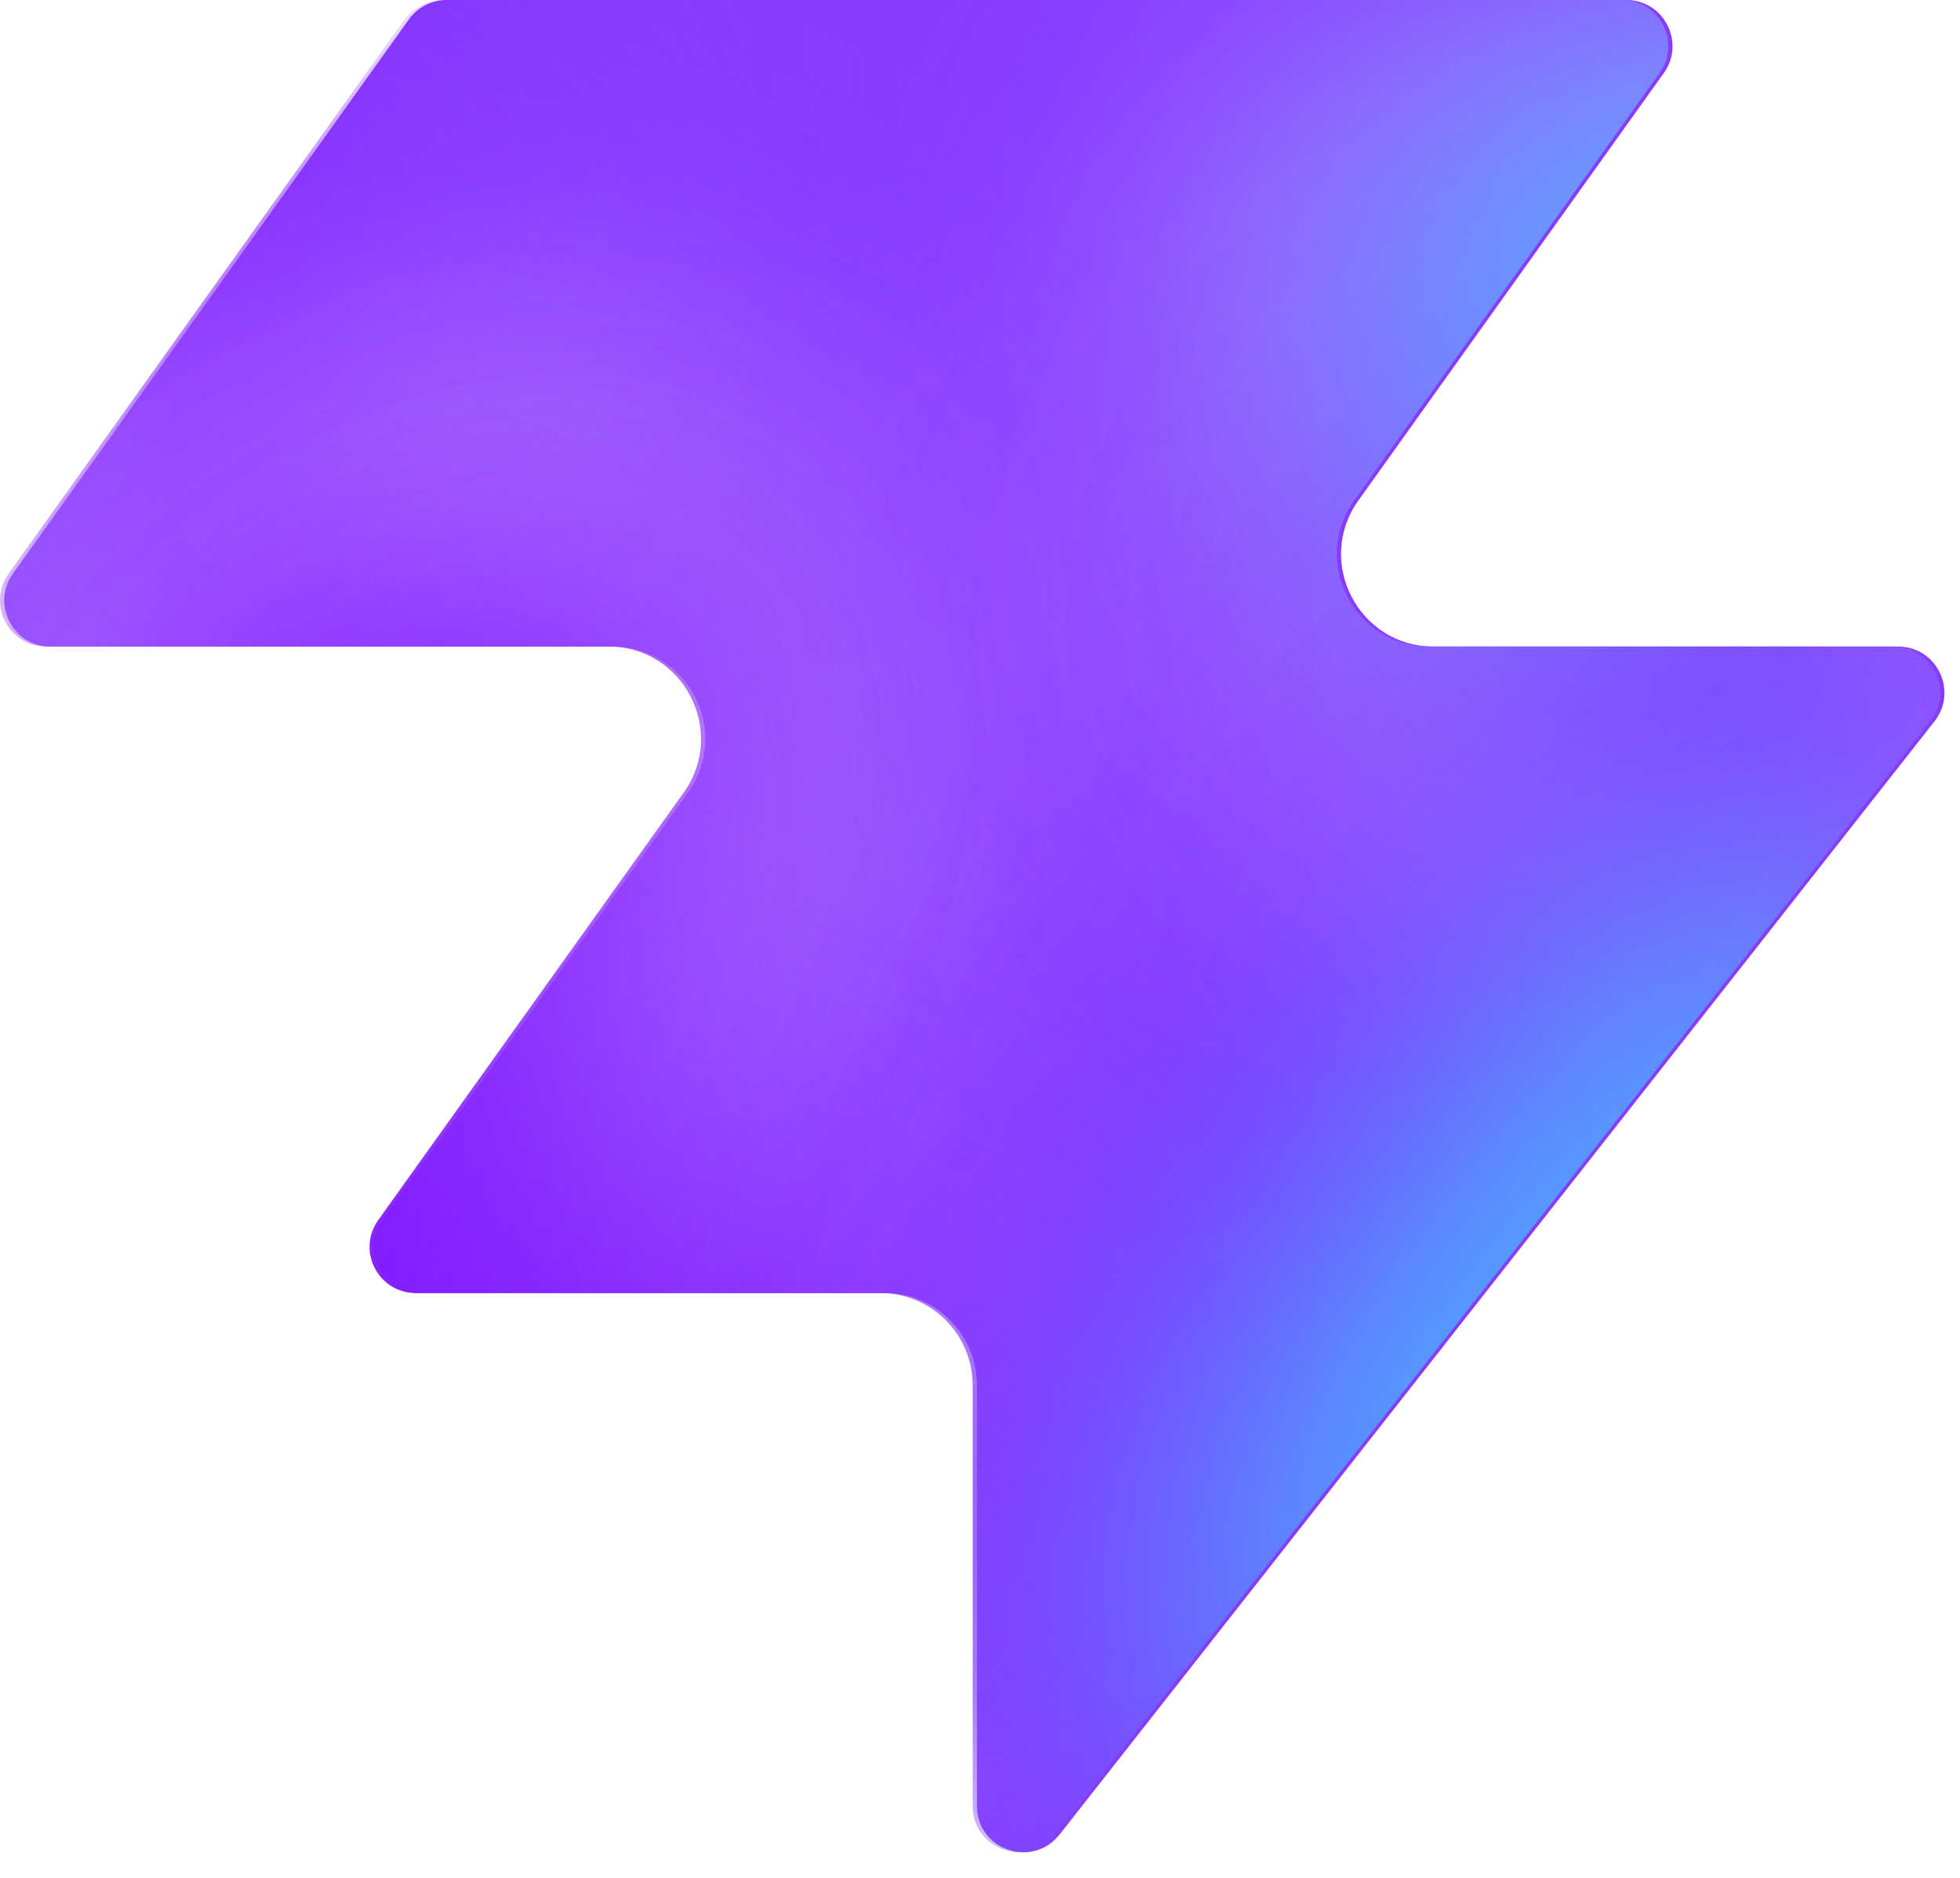
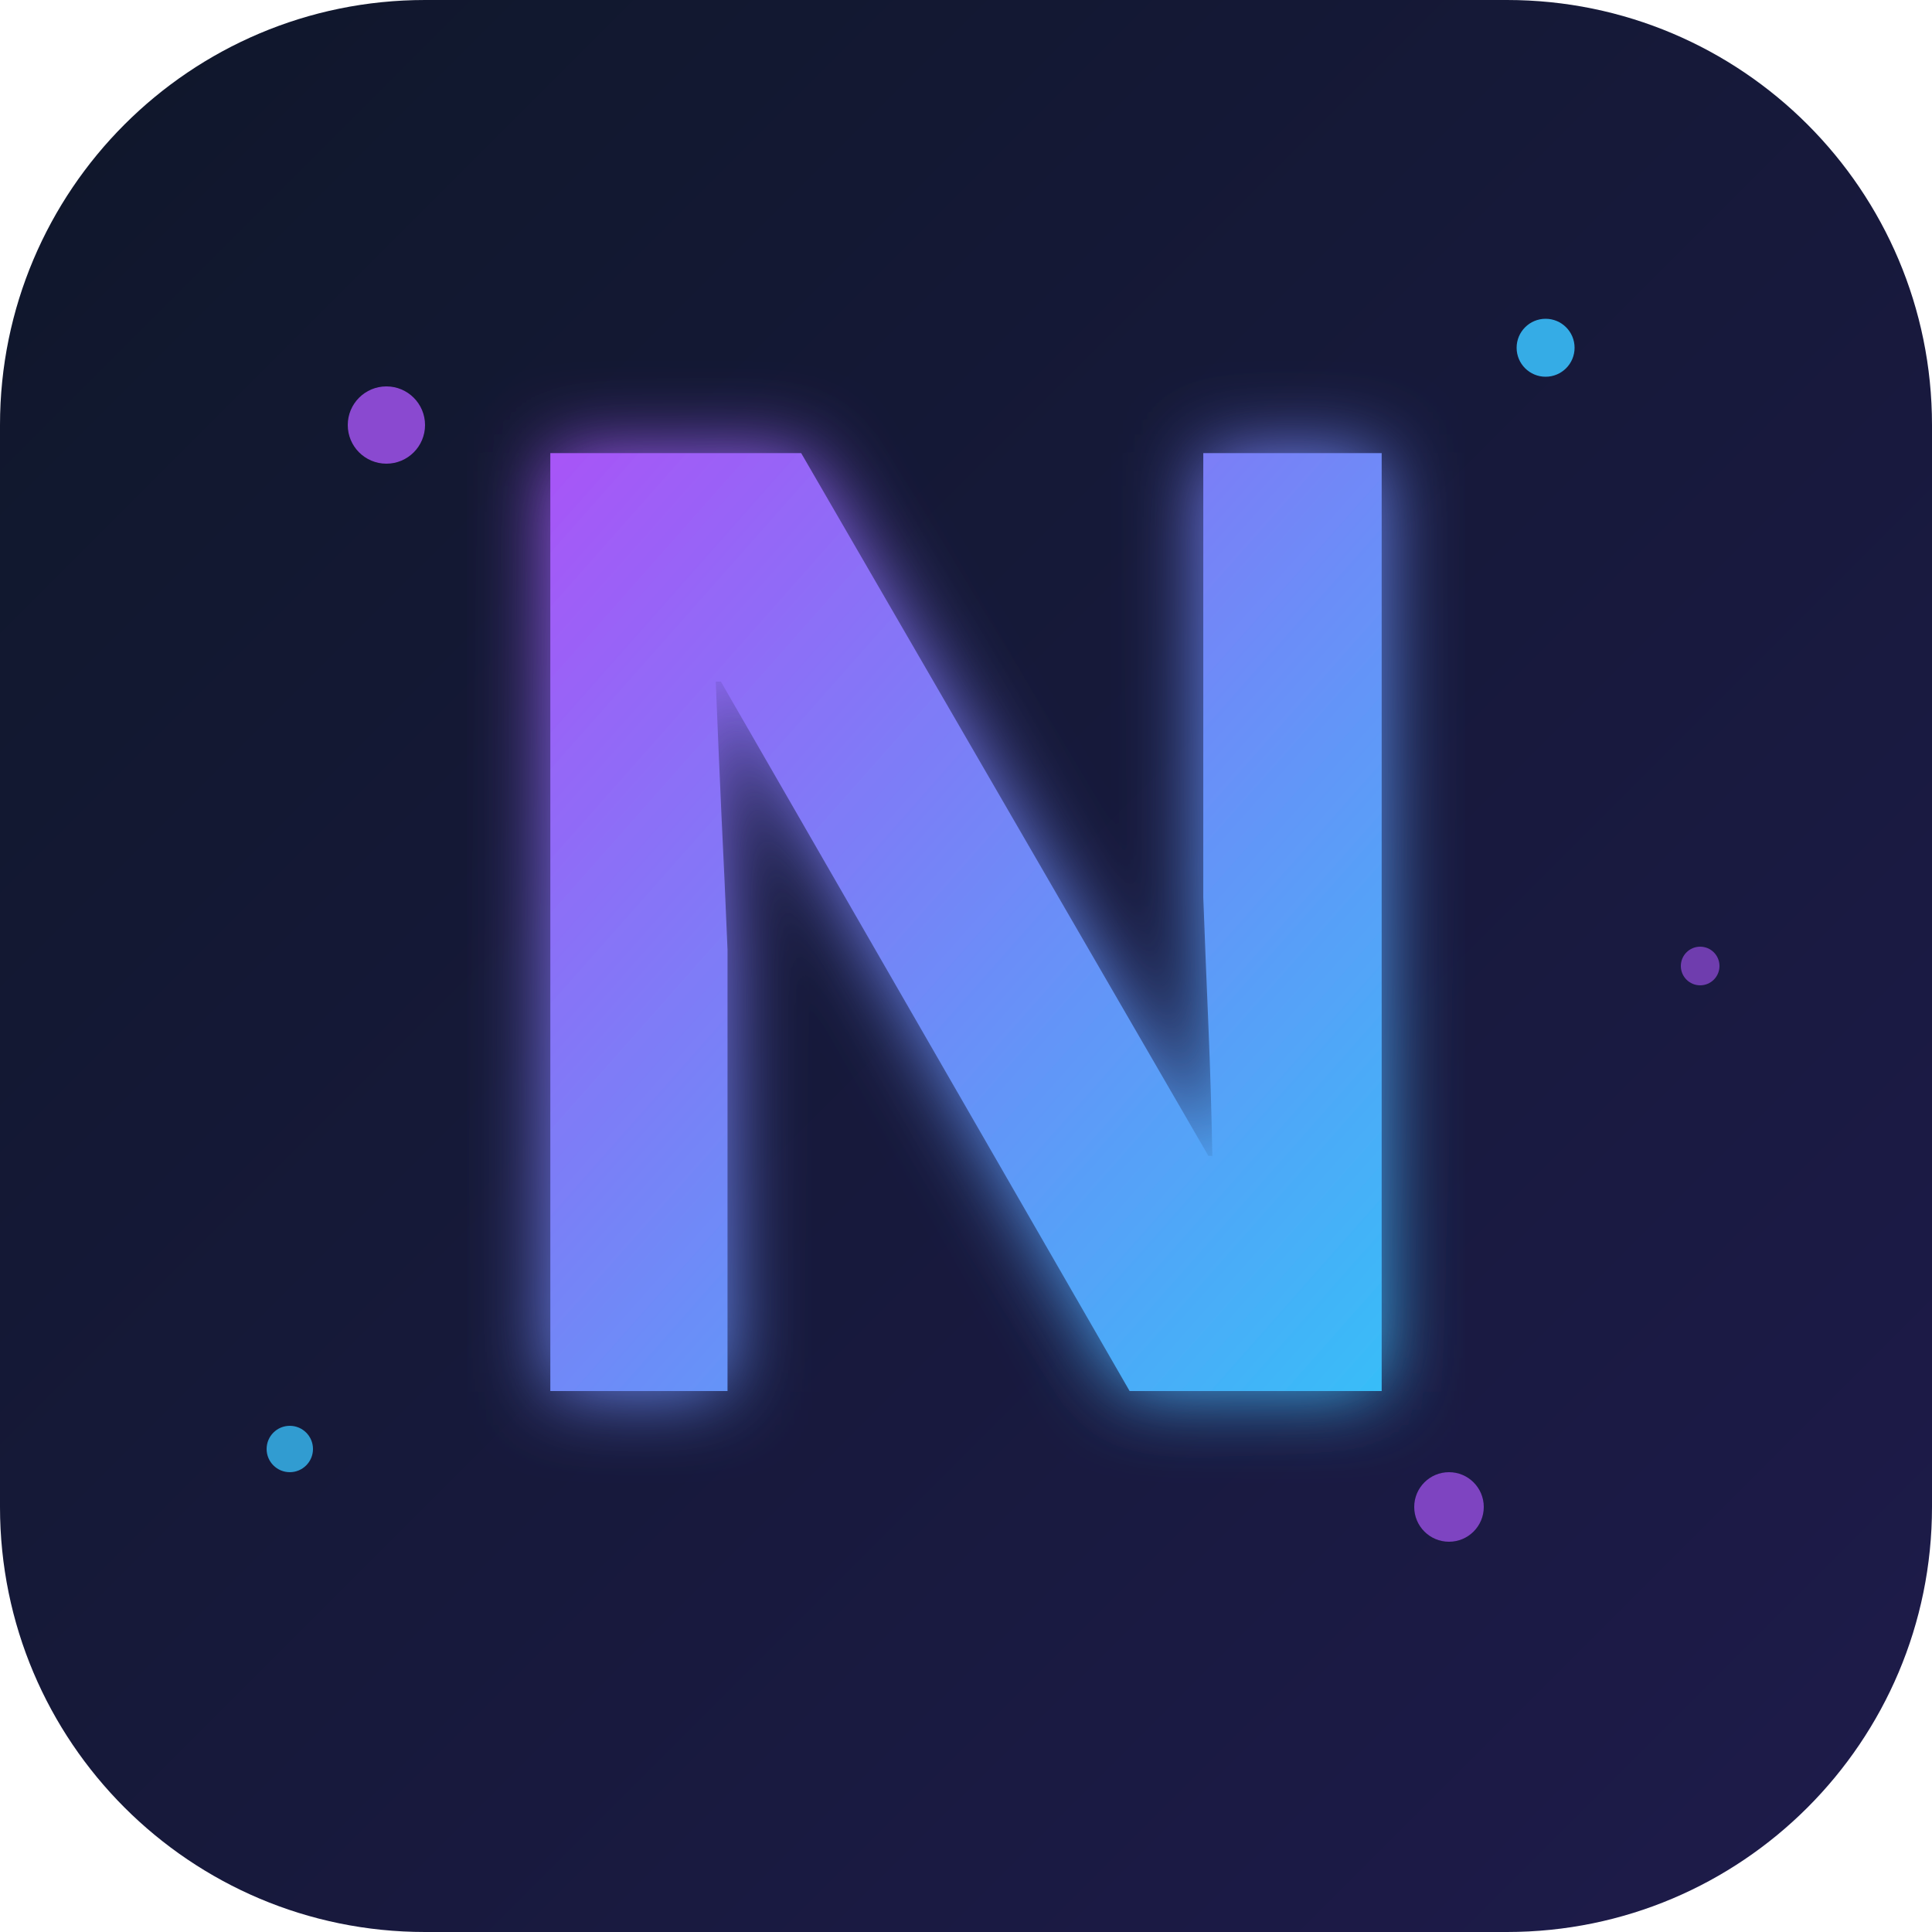
- <svg xmlns="http://www.w3.org/2000/svg" width="48" height="46" fill="none" viewBox="0 0 48 46">
-   <path fill="#863bff" d="M25.946 44.938c-.664.845-2.021.375-2.021-.698V33.937a2.26 2.26 0 0 0-2.262-2.262H10.287c-.92 0-1.456-1.04-.92-1.788l7.48-10.471c1.07-1.497 0-3.578-1.842-3.578H1.237c-.92 0-1.456-1.04-.92-1.788L10.013.474c.214-.297.556-.474.92-.474h28.894c.92 0 1.456 1.04.92 1.788l-7.48 10.471c-1.07 1.498 0 3.579 1.842 3.579h11.377c.943 0 1.473 1.088.89 1.83L25.947 44.94z" style="fill:#863bff;fill:color(display-p3 .525 .23 1);fill-opacity:1" />
-   <mask id="a" width="48" height="46" x="0" y="0" maskUnits="userSpaceOnUse" style="mask-type:alpha">
-     <path fill="#000" d="M25.842 44.938c-.664.844-2.021.375-2.021-.698V33.937a2.26 2.26 0 0 0-2.262-2.262H10.183c-.92 0-1.456-1.04-.92-1.788l7.48-10.471c1.07-1.498 0-3.579-1.842-3.579H1.133c-.92 0-1.456-1.04-.92-1.787L9.91.473c.214-.297.556-.474.92-.474h28.894c.92 0 1.456 1.04.92 1.788l-7.48 10.471c-1.07 1.498 0 3.578 1.842 3.578h11.377c.943 0 1.473 1.088.89 1.832L25.843 44.94z" style="fill:#000;fill-opacity:1" />
-   </mask>
-   <g mask="url(#a)">
-     <g filter="url(#b)">
-       <ellipse cx="5.508" cy="14.704" fill="#ede6ff" rx="5.508" ry="14.704" style="fill:#ede6ff;fill:color(display-p3 .927 .903 1);fill-opacity:1" transform="matrix(.00324 1 1 -.00324 -4.47 31.516)" />
-     </g>
-     <g filter="url(#c)">
-       <ellipse cx="10.399" cy="29.851" fill="#ede6ff" rx="10.399" ry="29.851" style="fill:#ede6ff;fill:color(display-p3 .927 .903 1);fill-opacity:1" transform="matrix(.00324 1 1 -.00324 -39.328 7.883)" />
-     </g>
-     <g filter="url(#d)">
-       <ellipse cx="5.508" cy="30.487" fill="#7e14ff" rx="5.508" ry="30.487" style="fill:#7e14ff;fill:color(display-p3 .492 .077 1);fill-opacity:1" transform="rotate(89.814 -25.913 -14.639)scale(1 -1)" />
-     </g>
-     <g filter="url(#e)">
-       <ellipse cx="5.508" cy="30.599" fill="#7e14ff" rx="5.508" ry="30.599" style="fill:#7e14ff;fill:color(display-p3 .492 .077 1);fill-opacity:1" transform="rotate(89.814 -32.644 -3.334)scale(1 -1)" />
-     </g>
-     <g filter="url(#f)">
-       <ellipse cx="5.508" cy="30.599" fill="#7e14ff" rx="5.508" ry="30.599" style="fill:#7e14ff;fill:color(display-p3 .492 .077 1);fill-opacity:1" transform="matrix(.00324 1 1 -.00324 -34.34 30.47)" />
-     </g>
-     <g filter="url(#g)">
-       <ellipse cx="14.072" cy="22.078" fill="#ede6ff" rx="14.072" ry="22.078" style="fill:#ede6ff;fill:color(display-p3 .927 .903 1);fill-opacity:1" transform="rotate(93.35 24.506 48.493)scale(-1 1)" />
-     </g>
-     <g filter="url(#h)">
-       <ellipse cx="3.47" cy="21.501" fill="#7e14ff" rx="3.47" ry="21.501" style="fill:#7e14ff;fill:color(display-p3 .492 .077 1);fill-opacity:1" transform="rotate(89.009 28.708 47.59)scale(-1 1)" />
-     </g>
-     <g filter="url(#i)">
-       <ellipse cx="3.47" cy="21.501" fill="#7e14ff" rx="3.47" ry="21.501" style="fill:#7e14ff;fill:color(display-p3 .492 .077 1);fill-opacity:1" transform="rotate(89.009 28.708 47.59)scale(-1 1)" />
-     </g>
-     <g filter="url(#j)">
-       <ellipse cx=".387" cy="8.972" fill="#7e14ff" rx="4.407" ry="29.108" style="fill:#7e14ff;fill:color(display-p3 .492 .077 1);fill-opacity:1" transform="rotate(39.51 .387 8.972)" />
-     </g>
-     <g filter="url(#k)">
-       <ellipse cx="47.523" cy="-6.092" fill="#7e14ff" rx="4.407" ry="29.108" style="fill:#7e14ff;fill:color(display-p3 .492 .077 1);fill-opacity:1" transform="rotate(37.892 47.523 -6.092)" />
-     </g>
-     <g filter="url(#l)">
-       <ellipse cx="41.412" cy="6.333" fill="#47bfff" rx="5.971" ry="9.665" style="fill:#47bfff;fill:color(display-p3 .28 .748 1);fill-opacity:1" transform="rotate(37.892 41.412 6.333)" />
-     </g>
-     <g filter="url(#m)">
-       <ellipse cx="-1.879" cy="38.332" fill="#7e14ff" rx="4.407" ry="29.108" style="fill:#7e14ff;fill:color(display-p3 .492 .077 1);fill-opacity:1" transform="rotate(37.892 -1.88 38.332)" />
-     </g>
-     <g filter="url(#n)">
-       <ellipse cx="-1.879" cy="38.332" fill="#7e14ff" rx="4.407" ry="29.108" style="fill:#7e14ff;fill:color(display-p3 .492 .077 1);fill-opacity:1" transform="rotate(37.892 -1.88 38.332)" />
-     </g>
-     <g filter="url(#o)">
-       <ellipse cx="35.651" cy="29.907" fill="#7e14ff" rx="4.407" ry="29.108" style="fill:#7e14ff;fill:color(display-p3 .492 .077 1);fill-opacity:1" transform="rotate(37.892 35.651 29.907)" />
-     </g>
-     <g filter="url(#p)">
-       <ellipse cx="38.418" cy="32.4" fill="#47bfff" rx="5.971" ry="15.297" style="fill:#47bfff;fill:color(display-p3 .28 .748 1);fill-opacity:1" transform="rotate(37.892 38.418 32.4)" />
-     </g>
-   </g>
+ <svg xmlns="http://www.w3.org/2000/svg" viewBox="0 0 100 100">
  <defs>
-     <filter id="b" width="60.045" height="41.654" x="-19.77" y="16.149" color-interpolation-filters="sRGB" filterUnits="userSpaceOnUse">
-       <feFlood flood-opacity="0" result="BackgroundImageFix" />
-       <feBlend in="SourceGraphic" in2="BackgroundImageFix" result="shape" />
-       <feGaussianBlur result="effect1_foregroundBlur_2002_17158" stdDeviation="7.659" />
-     </filter>
-     <filter id="c" width="90.34" height="51.437" x="-54.613" y="-7.533" color-interpolation-filters="sRGB" filterUnits="userSpaceOnUse">
-       <feFlood flood-opacity="0" result="BackgroundImageFix" />
-       <feBlend in="SourceGraphic" in2="BackgroundImageFix" result="shape" />
-       <feGaussianBlur result="effect1_foregroundBlur_2002_17158" stdDeviation="7.659" />
-     </filter>
-     <filter id="d" width="79.355" height="29.4" x="-49.64" y="2.03" color-interpolation-filters="sRGB" filterUnits="userSpaceOnUse">
-       <feFlood flood-opacity="0" result="BackgroundImageFix" />
-       <feBlend in="SourceGraphic" in2="BackgroundImageFix" result="shape" />
-       <feGaussianBlur result="effect1_foregroundBlur_2002_17158" stdDeviation="4.596" />
-     </filter>
-     <filter id="e" width="79.579" height="29.4" x="-45.045" y="20.029" color-interpolation-filters="sRGB" filterUnits="userSpaceOnUse">
-       <feFlood flood-opacity="0" result="BackgroundImageFix" />
-       <feBlend in="SourceGraphic" in2="BackgroundImageFix" result="shape" />
-       <feGaussianBlur result="effect1_foregroundBlur_2002_17158" stdDeviation="4.596" />
-     </filter>
-     <filter id="f" width="79.579" height="29.4" x="-43.513" y="21.178" color-interpolation-filters="sRGB" filterUnits="userSpaceOnUse">
-       <feFlood flood-opacity="0" result="BackgroundImageFix" />
-       <feBlend in="SourceGraphic" in2="BackgroundImageFix" result="shape" />
-       <feGaussianBlur result="effect1_foregroundBlur_2002_17158" stdDeviation="4.596" />
-     </filter>
-     <filter id="g" width="74.749" height="58.852" x="15.756" y="-17.901" color-interpolation-filters="sRGB" filterUnits="userSpaceOnUse">
-       <feFlood flood-opacity="0" result="BackgroundImageFix" />
-       <feBlend in="SourceGraphic" in2="BackgroundImageFix" result="shape" />
-       <feGaussianBlur result="effect1_foregroundBlur_2002_17158" stdDeviation="7.659" />
-     </filter>
-     <filter id="h" width="61.377" height="25.362" x="23.548" y="2.284" color-interpolation-filters="sRGB" filterUnits="userSpaceOnUse">
-       <feFlood flood-opacity="0" result="BackgroundImageFix" />
-       <feBlend in="SourceGraphic" in2="BackgroundImageFix" result="shape" />
-       <feGaussianBlur result="effect1_foregroundBlur_2002_17158" stdDeviation="4.596" />
-     </filter>
-     <filter id="i" width="61.377" height="25.362" x="23.548" y="2.284" color-interpolation-filters="sRGB" filterUnits="userSpaceOnUse">
-       <feFlood flood-opacity="0" result="BackgroundImageFix" />
-       <feBlend in="SourceGraphic" in2="BackgroundImageFix" result="shape" />
-       <feGaussianBlur result="effect1_foregroundBlur_2002_17158" stdDeviation="4.596" />
-     </filter>
-     <filter id="j" width="56.045" height="63.649" x="-27.636" y="-22.853" color-interpolation-filters="sRGB" filterUnits="userSpaceOnUse">
-       <feFlood flood-opacity="0" result="BackgroundImageFix" />
-       <feBlend in="SourceGraphic" in2="BackgroundImageFix" result="shape" />
-       <feGaussianBlur result="effect1_foregroundBlur_2002_17158" stdDeviation="4.596" />
-     </filter>
-     <filter id="k" width="54.814" height="64.646" x="20.116" y="-38.415" color-interpolation-filters="sRGB" filterUnits="userSpaceOnUse">
-       <feFlood flood-opacity="0" result="BackgroundImageFix" />
-       <feBlend in="SourceGraphic" in2="BackgroundImageFix" result="shape" />
-       <feGaussianBlur result="effect1_foregroundBlur_2002_17158" stdDeviation="4.596" />
-     </filter>
-     <filter id="l" width="33.541" height="35.313" x="24.641" y="-11.323" color-interpolation-filters="sRGB" filterUnits="userSpaceOnUse">
-       <feFlood flood-opacity="0" result="BackgroundImageFix" />
-       <feBlend in="SourceGraphic" in2="BackgroundImageFix" result="shape" />
-       <feGaussianBlur result="effect1_foregroundBlur_2002_17158" stdDeviation="4.596" />
-     </filter>
-     <filter id="m" width="54.814" height="64.646" x="-29.286" y="6.009" color-interpolation-filters="sRGB" filterUnits="userSpaceOnUse">
-       <feFlood flood-opacity="0" result="BackgroundImageFix" />
-       <feBlend in="SourceGraphic" in2="BackgroundImageFix" result="shape" />
-       <feGaussianBlur result="effect1_foregroundBlur_2002_17158" stdDeviation="4.596" />
-     </filter>
-     <filter id="n" width="54.814" height="64.646" x="-29.286" y="6.009" color-interpolation-filters="sRGB" filterUnits="userSpaceOnUse">
-       <feFlood flood-opacity="0" result="BackgroundImageFix" />
-       <feBlend in="SourceGraphic" in2="BackgroundImageFix" result="shape" />
-       <feGaussianBlur result="effect1_foregroundBlur_2002_17158" stdDeviation="4.596" />
-     </filter>
-     <filter id="o" width="54.814" height="64.646" x="8.244" y="-2.416" color-interpolation-filters="sRGB" filterUnits="userSpaceOnUse">
-       <feFlood flood-opacity="0" result="BackgroundImageFix" />
-       <feBlend in="SourceGraphic" in2="BackgroundImageFix" result="shape" />
-       <feGaussianBlur result="effect1_foregroundBlur_2002_17158" stdDeviation="4.596" />
-     </filter>
-     <filter id="p" width="39.409" height="43.623" x="18.713" y="10.588" color-interpolation-filters="sRGB" filterUnits="userSpaceOnUse">
-       <feFlood flood-opacity="0" result="BackgroundImageFix" />
-       <feBlend in="SourceGraphic" in2="BackgroundImageFix" result="shape" />
-       <feGaussianBlur result="effect1_foregroundBlur_2002_17158" stdDeviation="4.596" />
+     <linearGradient id="bg" x1="0%" y1="0%" x2="100%" y2="100%">
+       <stop offset="0%" style="stop-color:#0f172a" />
+       <stop offset="100%" style="stop-color:#1e1b4b" />
+     </linearGradient>
+     <linearGradient id="neon" x1="0%" y1="0%" x2="100%" y2="100%">
+       <stop offset="0%" style="stop-color:#a855f7" />
+       <stop offset="100%" style="stop-color:#38bdf8" />
+     </linearGradient>
+     <filter id="glow">
+       <feGaussianBlur stdDeviation="2" result="coloredBlur" />
+       <feMerge>
+         <feMergeNode in="coloredBlur" />
+         <feMergeNode in="SourceGraphic" />
+       </feMerge>
    </filter>
  </defs>
+   <rect width="100" height="100" rx="22" ry="22" fill="url(#bg)" />
+   <text x="50" y="72" font-family="Arial Black, sans-serif" font-size="68" font-weight="900" text-anchor="middle" fill="url(#neon)" filter="url(#glow)">N</text>
+   <circle cx="20" cy="22" r="2" fill="#a855f7" opacity="0.8" />
+   <circle cx="80" cy="18" r="1.5" fill="#38bdf8" opacity="0.9" />
+   <circle cx="75" cy="78" r="1.8" fill="#a855f7" opacity="0.7" />
+   <circle cx="15" cy="75" r="1.2" fill="#38bdf8" opacity="0.8" />
+   <circle cx="88" cy="50" r="1" fill="#a855f7" opacity="0.6" />
</svg>
